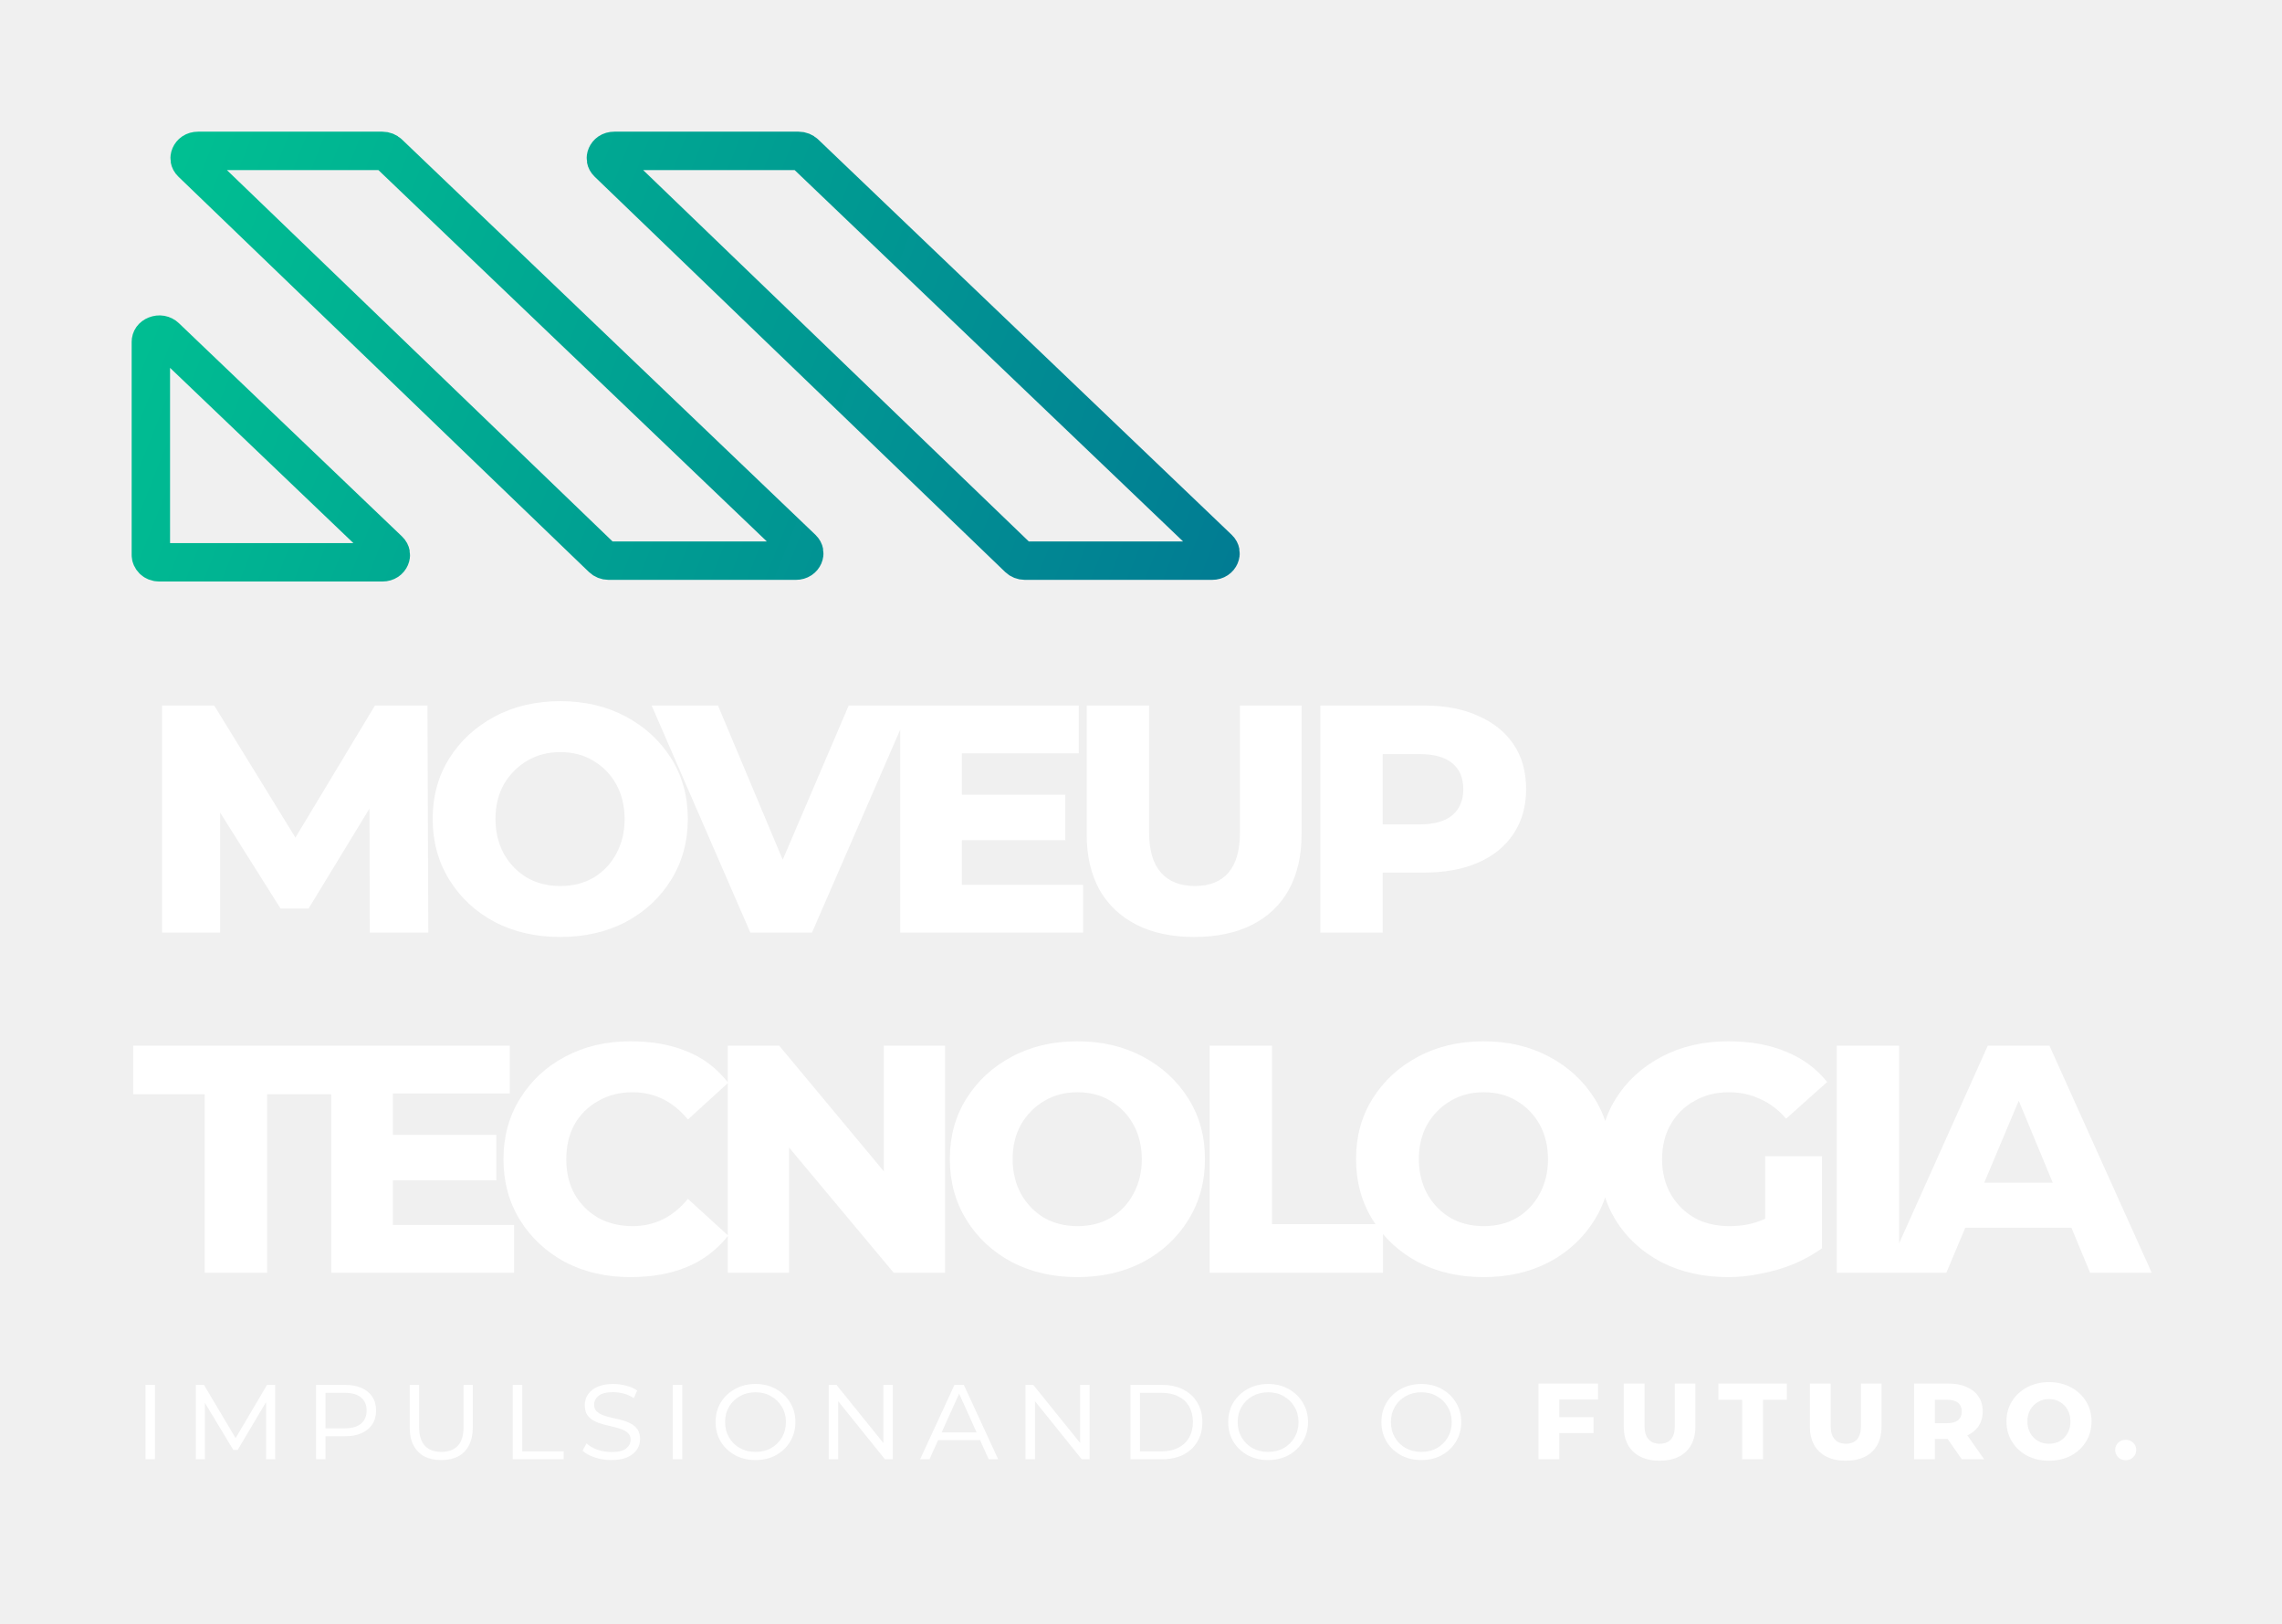
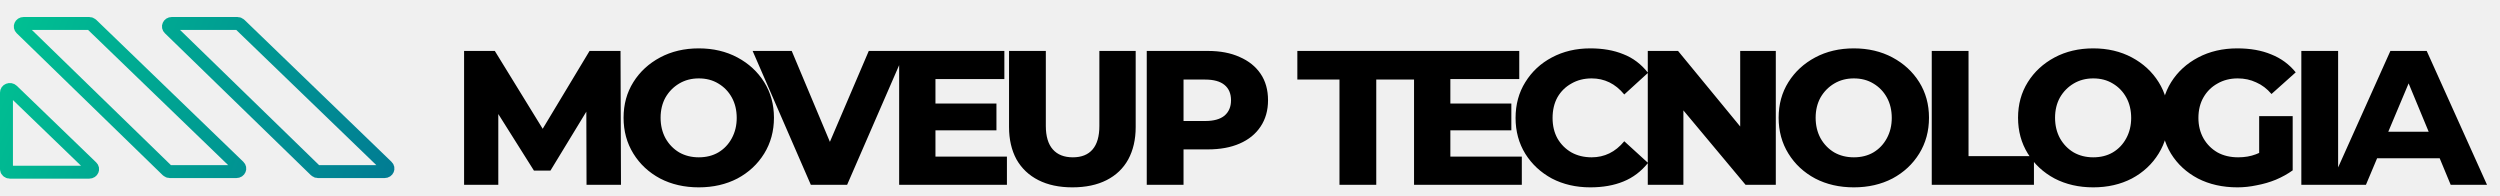
- <svg xmlns="http://www.w3.org/2000/svg" width="208" height="148" viewBox="0 0 208 148" fill="none">
-   <path d="M15.099 30.723C14.854 30.489 14.521 30.436 14.202 30.561C13.888 30.686 13.75 30.911 13.75 31.162V50.588C13.75 50.88 14.021 51.25 14.523 51.25H34.848C35.241 51.25 35.474 51.045 35.573 50.815C35.625 50.696 35.636 50.578 35.618 50.48C35.602 50.39 35.556 50.276 35.423 50.148L15.099 30.723ZM72.788 13.75H56C55.607 13.75 55.375 13.954 55.275 14.184C55.223 14.303 55.212 14.421 55.23 14.52C55.245 14.609 55.291 14.723 55.423 14.851L92.838 50.876C92.978 51.01 93.184 51.1 93.415 51.1H110.472C110.865 51.1 111.098 50.895 111.197 50.665C111.249 50.545 111.26 50.427 111.242 50.328C111.226 50.239 111.18 50.124 111.047 49.997L73.363 13.972C73.224 13.838 73.018 13.75 72.788 13.75ZM34.848 13.75H18.061C17.668 13.75 17.435 13.954 17.335 14.184C17.283 14.303 17.272 14.421 17.29 14.52C17.306 14.608 17.351 14.723 17.483 14.851L54.898 50.876C55.038 51.01 55.244 51.099 55.475 51.1H72.531C72.925 51.1 73.157 50.895 73.257 50.665C73.309 50.545 73.32 50.427 73.302 50.328C73.285 50.239 73.239 50.124 73.106 49.997L35.423 13.972C35.283 13.838 35.078 13.75 34.848 13.75Z" stroke="url(#paint0_linear_302_49)" stroke-width="3.5" />
-   <path d="M14.772 85V64.3H19.524L28.092 78.232H25.788L34.176 64.3H38.964L39.036 85H33.708L33.672 72.4H34.464L28.128 82.804H25.572L19.02 72.4H20.064V85H14.772ZM51.065 85.396C48.833 85.396 46.841 84.94 45.089 84.028C43.337 83.092 41.957 81.808 40.949 80.176C39.941 78.544 39.437 76.696 39.437 74.632C39.437 72.568 39.941 70.732 40.949 69.124C41.957 67.516 43.337 66.244 45.089 65.308C46.841 64.372 48.833 63.904 51.065 63.904C53.297 63.904 55.289 64.372 57.041 65.308C58.793 66.244 60.173 67.516 61.181 69.124C62.189 70.732 62.693 72.568 62.693 74.632C62.693 76.696 62.189 78.544 61.181 80.176C60.173 81.808 58.793 83.092 57.041 84.028C55.289 84.94 53.297 85.396 51.065 85.396ZM51.065 80.752C52.217 80.752 53.225 80.5 54.089 79.996C54.977 79.468 55.673 78.736 56.177 77.8C56.681 76.864 56.933 75.82 56.933 74.668C56.933 73.468 56.681 72.412 56.177 71.5C55.673 70.588 54.977 69.868 54.089 69.34C53.225 68.812 52.217 68.548 51.065 68.548C49.937 68.548 48.929 68.812 48.041 69.34C47.153 69.868 46.445 70.588 45.917 71.5C45.413 72.412 45.161 73.456 45.161 74.632C45.161 75.808 45.413 76.864 45.917 77.8C46.445 78.736 47.153 79.468 48.041 79.996C48.929 80.5 49.937 80.752 51.065 80.752ZM68.394 85L59.394 64.3H65.442L73.074 82.48H69.582L77.358 64.3H83.01L74.01 85H68.394ZM87.094 72.436H97.102V76.576H87.094V72.436ZM87.67 80.644H98.722V85H82.054V64.3H98.326V68.656H87.67V80.644ZM108.843 85.396C106.803 85.396 105.051 85.024 103.587 84.28C102.123 83.536 100.995 82.468 100.203 81.076C99.434 79.66 99.05 77.992 99.05 76.072V64.3H104.739V75.892C104.739 77.5 105.099 78.712 105.819 79.528C106.539 80.344 107.571 80.752 108.915 80.752C110.259 80.752 111.279 80.344 111.975 79.528C112.671 78.712 113.019 77.5 113.019 75.892V64.3H118.635V76.072C118.635 77.992 118.251 79.66 117.483 81.076C116.715 82.468 115.599 83.536 114.135 84.28C112.671 85.024 110.907 85.396 108.843 85.396ZM120.346 85V64.3H129.778C131.698 64.3 133.342 64.612 134.71 65.236C136.102 65.836 137.182 66.7 137.95 67.828C138.718 68.956 139.102 70.324 139.102 71.932C139.102 73.492 138.718 74.848 137.95 76C137.182 77.152 136.102 78.028 134.71 78.628C133.342 79.228 131.698 79.528 129.778 79.528H123.478L126.034 77.044V85H120.346ZM126.034 77.692L123.946 75.136H129.382C130.702 75.136 131.698 74.86 132.37 74.308C133.042 73.732 133.378 72.94 133.378 71.932C133.378 70.9 133.042 70.108 132.37 69.556C131.698 69.004 130.702 68.728 129.382 68.728H123.946L126.034 66.172V77.692ZM18.66 116V99.728H12.144V95.3H30.864V99.728H24.348V116H18.66ZM35.231 103.436H45.239V107.576H35.231V103.436ZM35.807 111.644H46.859V116H30.192V95.3H46.464V99.656H35.807V111.644ZM57.448 116.396C55.24 116.396 53.26 115.94 51.508 115.028C49.78 114.092 48.412 112.82 47.404 111.212C46.396 109.58 45.892 107.732 45.892 105.668C45.892 103.58 46.396 101.732 47.404 100.124C48.412 98.492 49.78 97.22 51.508 96.308C53.26 95.372 55.24 94.904 57.448 94.904C59.392 94.904 61.096 95.204 62.56 95.804C64.048 96.38 65.32 97.34 66.376 98.684L62.704 102.032C62.008 101.192 61.24 100.568 60.4 100.16C59.56 99.752 58.648 99.548 57.664 99.548C56.488 99.548 55.444 99.812 54.532 100.34C53.62 100.844 52.9 101.552 52.372 102.464C51.868 103.376 51.616 104.444 51.616 105.668C51.616 106.868 51.868 107.924 52.372 108.836C52.9 109.748 53.62 110.468 54.532 110.996C55.444 111.5 56.488 111.752 57.664 111.752C58.648 111.752 59.56 111.548 60.4 111.14C61.24 110.732 62.008 110.108 62.704 109.268L66.376 112.616C65.32 113.936 64.048 114.896 62.56 115.496C61.096 116.096 59.392 116.396 57.448 116.396ZM66.339 116V95.3H71.019L82.683 109.304H80.559V95.3H86.139V116H81.459L69.759 101.996H71.919V116H66.339ZM98.203 116.396C95.971 116.396 93.979 115.94 92.227 115.028C90.475 114.092 89.095 112.808 88.087 111.176C87.079 109.544 86.575 107.696 86.575 105.632C86.575 103.568 87.079 101.732 88.087 100.124C89.095 98.516 90.475 97.244 92.227 96.308C93.979 95.372 95.971 94.904 98.203 94.904C100.435 94.904 102.427 95.372 104.179 96.308C105.931 97.244 107.311 98.516 108.319 100.124C109.327 101.732 109.831 103.568 109.831 105.632C109.831 107.696 109.327 109.544 108.319 111.176C107.311 112.808 105.931 114.092 104.179 115.028C102.427 115.94 100.435 116.396 98.203 116.396ZM98.203 111.752C99.355 111.752 100.363 111.5 101.227 110.996C102.115 110.468 102.811 109.736 103.315 108.8C103.819 107.864 104.071 106.82 104.071 105.668C104.071 104.468 103.819 103.412 103.315 102.5C102.811 101.588 102.115 100.868 101.227 100.34C100.363 99.812 99.355 99.548 98.203 99.548C97.075 99.548 96.067 99.812 95.179 100.34C94.291 100.868 93.583 101.588 93.055 102.5C92.551 103.412 92.299 104.456 92.299 105.632C92.299 106.808 92.551 107.864 93.055 108.8C93.583 109.736 94.291 110.468 95.179 110.996C96.067 111.5 97.075 111.752 98.203 111.752ZM110.256 116V95.3H115.944V111.572H126.06V116H110.256ZM135.229 116.396C132.997 116.396 131.005 115.94 129.253 115.028C127.501 114.092 126.121 112.808 125.113 111.176C124.105 109.544 123.601 107.696 123.601 105.632C123.601 103.568 124.105 101.732 125.113 100.124C126.121 98.516 127.501 97.244 129.253 96.308C131.005 95.372 132.997 94.904 135.229 94.904C137.461 94.904 139.453 95.372 141.205 96.308C142.957 97.244 144.337 98.516 145.345 100.124C146.353 101.732 146.857 103.568 146.857 105.632C146.857 107.696 146.353 109.544 145.345 111.176C144.337 112.808 142.957 114.092 141.205 115.028C139.453 115.94 137.461 116.396 135.229 116.396ZM135.229 111.752C136.381 111.752 137.389 111.5 138.253 110.996C139.141 110.468 139.837 109.736 140.341 108.8C140.845 107.864 141.097 106.82 141.097 105.668C141.097 104.468 140.845 103.412 140.341 102.5C139.837 101.588 139.141 100.868 138.253 100.34C137.389 99.812 136.381 99.548 135.229 99.548C134.101 99.548 133.093 99.812 132.205 100.34C131.317 100.868 130.609 101.588 130.081 102.5C129.577 103.412 129.325 104.456 129.325 105.632C129.325 106.808 129.577 107.864 130.081 108.8C130.609 109.736 131.317 110.468 132.205 110.996C133.093 111.5 134.101 111.752 135.229 111.752ZM166.075 113.768C165.307 114.32 164.443 114.8 163.483 115.208C162.547 115.592 161.563 115.88 160.531 116.072C159.523 116.288 158.527 116.396 157.543 116.396C155.239 116.396 153.199 115.94 151.423 115.028C149.647 114.092 148.255 112.808 147.247 111.176C146.263 109.544 145.771 107.708 145.771 105.668C145.771 103.58 146.275 101.732 147.283 100.124C148.291 98.516 149.683 97.244 151.459 96.308C153.235 95.372 155.251 94.904 157.507 94.904C159.523 94.904 161.275 95.216 162.763 95.84C164.275 96.44 165.535 97.364 166.543 98.612L162.799 101.96C162.103 101.144 161.311 100.544 160.423 100.16C159.559 99.752 158.611 99.548 157.579 99.548C156.403 99.548 155.359 99.812 154.447 100.34C153.535 100.844 152.815 101.552 152.287 102.464C151.759 103.376 151.495 104.444 151.495 105.668C151.495 106.844 151.759 107.9 152.287 108.836C152.815 109.748 153.535 110.468 154.447 110.996C155.359 111.5 156.427 111.752 157.651 111.752C158.659 111.752 159.571 111.596 160.387 111.284C161.227 110.972 162.055 110.504 162.871 109.88L166.075 113.768ZM160.891 113.84V105.38H166.075V113.768L160.891 113.84ZM167.413 116V95.3H173.101V116H167.413ZM171.897 116L181.185 95.3H186.801L196.125 116H190.509L183.057 98.036H184.965L177.405 116H171.897ZM176.973 111.896L178.449 107.792H188.673L190.149 111.896H176.973Z" fill="white" />
-   <path d="M13.26 133V126.22H14.124V133H13.26ZM17.847 133V126.22H18.591L21.651 131.368H21.303L24.339 126.22H25.083V133H24.255V127.54H24.399L21.663 132.148H21.267L18.483 127.54H18.675V133H17.847ZM28.808 133V126.22H31.436C32.028 126.22 32.532 126.312 32.948 126.496C33.372 126.68 33.7 126.948 33.932 127.3C34.164 127.644 34.28 128.064 34.28 128.56C34.28 129.048 34.164 129.468 33.932 129.82C33.7 130.172 33.372 130.44 32.948 130.624C32.532 130.808 32.028 130.9 31.436 130.9H29.288L29.672 130.504V133H28.808ZM29.672 130.588L29.336 130.18H31.4C32.056 130.18 32.556 130.04 32.9 129.76C33.244 129.472 33.416 129.072 33.416 128.56C33.416 128.04 33.244 127.64 32.9 127.36C32.556 127.08 32.056 126.94 31.4 126.94H29.336L29.672 126.532V130.588ZM40.223 133.072C39.623 133.072 39.107 132.96 38.675 132.736C38.251 132.504 37.923 132.168 37.691 131.728C37.459 131.288 37.343 130.752 37.343 130.12V126.22H38.207V130.096C38.207 130.84 38.383 131.4 38.735 131.776C39.087 132.144 39.583 132.328 40.223 132.328C40.871 132.328 41.371 132.144 41.723 131.776C42.075 131.4 42.251 130.84 42.251 130.096V126.22H43.091V130.12C43.091 130.752 42.975 131.288 42.743 131.728C42.519 132.168 42.191 132.504 41.759 132.736C41.335 132.96 40.823 133.072 40.223 133.072ZM46.736 133V126.22H47.6V132.28H51.38V133H46.736ZM58.342 131.152C58.342 131.528 58.238 131.86 58.03 132.148C57.83 132.436 57.534 132.664 57.142 132.832C56.758 132.992 56.282 133.072 55.714 133.072C55.194 133.072 54.694 132.992 54.214 132.832C53.742 132.672 53.37 132.468 53.098 132.22L53.458 131.548C53.706 131.78 54.034 131.972 54.442 132.124C54.858 132.268 55.29 132.34 55.738 132.34C56.362 132.34 56.806 132.232 57.07 132.016C57.342 131.792 57.478 131.528 57.478 131.224C57.478 130.968 57.402 130.768 57.25 130.624C57.098 130.472 56.898 130.352 56.65 130.264C56.402 130.168 56.13 130.088 55.834 130.024C55.538 129.96 55.242 129.888 54.946 129.808C54.65 129.728 54.374 129.62 54.118 129.484C53.87 129.348 53.67 129.168 53.518 128.944C53.374 128.72 53.302 128.424 53.302 128.056C53.302 127.688 53.402 127.36 53.602 127.072C53.802 126.784 54.094 126.556 54.478 126.388C54.862 126.22 55.334 126.136 55.894 126.136C56.294 126.136 56.686 126.188 57.07 126.292C57.462 126.388 57.798 126.536 58.078 126.736L57.766 127.432C57.478 127.232 57.17 127.092 56.842 127.012C56.514 126.924 56.19 126.88 55.87 126.88C55.278 126.88 54.842 126.992 54.562 127.216C54.29 127.432 54.154 127.7 54.154 128.02C54.154 128.276 54.23 128.48 54.382 128.632C54.534 128.776 54.734 128.896 54.982 128.992C55.23 129.08 55.502 129.156 55.798 129.22C56.102 129.284 56.402 129.356 56.698 129.436C56.994 129.516 57.266 129.624 57.514 129.76C57.762 129.888 57.962 130.064 58.114 130.288C58.266 130.512 58.342 130.8 58.342 131.152ZM61.323 133V126.22H62.187V133H61.323ZM68.862 133.072C68.174 133.072 67.554 132.924 67.002 132.628C66.45 132.324 66.014 131.912 65.694 131.392C65.382 130.864 65.226 130.268 65.226 129.604C65.226 128.94 65.382 128.348 65.694 127.828C66.014 127.308 66.45 126.896 67.002 126.592C67.554 126.288 68.174 126.136 68.862 126.136C69.558 126.136 70.178 126.288 70.722 126.592C71.274 126.896 71.706 127.308 72.018 127.828C72.338 128.348 72.498 128.94 72.498 129.604C72.498 130.268 72.338 130.864 72.018 131.392C71.706 131.912 71.274 132.324 70.722 132.628C70.178 132.924 69.558 133.072 68.862 133.072ZM68.862 132.328C69.398 132.328 69.874 132.212 70.29 131.98C70.706 131.74 71.034 131.416 71.274 131.008C71.514 130.592 71.634 130.124 71.634 129.604C71.634 129.084 71.51 128.62 71.262 128.212C71.022 127.804 70.694 127.484 70.278 127.252C69.87 127.012 69.398 126.892 68.862 126.892C68.334 126.892 67.858 127.012 67.434 127.252C67.018 127.484 66.69 127.804 66.45 128.212C66.21 128.62 66.09 129.084 66.09 129.604C66.09 130.124 66.21 130.592 66.45 131.008C66.69 131.416 67.018 131.74 67.434 131.98C67.858 132.212 68.334 132.328 68.862 132.328ZM75.536 133V126.22H76.244L80.852 131.932H80.516V126.22H81.38V133H80.66L76.052 127.276H76.4V133H75.536ZM83.867 133L86.999 126.22H87.851L90.983 133H90.119L87.275 126.688H87.575L84.719 133H83.867ZM85.187 131.248L85.439 130.552H89.303L89.555 131.248H85.187ZM93.475 133V126.22H94.183L98.791 131.932H98.455V126.22H99.319V133H98.599L93.991 127.276H94.339V133H93.475ZM103.042 133V126.22H105.886C106.654 126.22 107.314 126.364 107.866 126.652C108.418 126.932 108.842 127.328 109.138 127.84C109.442 128.344 109.594 128.932 109.594 129.604C109.594 130.284 109.442 130.88 109.138 131.392C108.842 131.896 108.418 132.292 107.866 132.58C107.314 132.86 106.654 133 105.886 133H103.042ZM103.906 132.28H105.85C106.458 132.28 106.978 132.168 107.41 131.944C107.842 131.72 108.17 131.408 108.394 131.008C108.618 130.608 108.73 130.14 108.73 129.604C108.73 129.068 108.618 128.6 108.394 128.2C108.17 127.8 107.842 127.492 107.41 127.276C106.978 127.052 106.458 126.94 105.85 126.94H103.906V132.28ZM115.585 133.072C114.897 133.072 114.277 132.924 113.725 132.628C113.173 132.324 112.737 131.912 112.417 131.392C112.105 130.864 111.949 130.268 111.949 129.604C111.949 128.94 112.105 128.348 112.417 127.828C112.737 127.308 113.173 126.896 113.725 126.592C114.277 126.288 114.897 126.136 115.585 126.136C116.281 126.136 116.901 126.288 117.445 126.592C117.997 126.896 118.429 127.308 118.741 127.828C119.061 128.348 119.221 128.94 119.221 129.604C119.221 130.268 119.061 130.864 118.741 131.392C118.429 131.912 117.997 132.324 117.445 132.628C116.901 132.924 116.281 133.072 115.585 133.072ZM115.585 132.328C116.121 132.328 116.597 132.212 117.013 131.98C117.429 131.74 117.757 131.416 117.997 131.008C118.237 130.592 118.357 130.124 118.357 129.604C118.357 129.084 118.233 128.62 117.985 128.212C117.745 127.804 117.417 127.484 117.001 127.252C116.593 127.012 116.121 126.892 115.585 126.892C115.057 126.892 114.581 127.012 114.157 127.252C113.741 127.484 113.413 127.804 113.173 128.212C112.933 128.62 112.813 129.084 112.813 129.604C112.813 130.124 112.933 130.592 113.173 131.008C113.413 131.416 113.741 131.74 114.157 131.98C114.581 132.212 115.057 132.328 115.585 132.328ZM129.551 133.072C128.863 133.072 128.243 132.924 127.691 132.628C127.139 132.324 126.703 131.912 126.383 131.392C126.071 130.864 125.915 130.268 125.915 129.604C125.915 128.94 126.071 128.348 126.383 127.828C126.703 127.308 127.139 126.896 127.691 126.592C128.243 126.288 128.863 126.136 129.551 126.136C130.247 126.136 130.867 126.288 131.411 126.592C131.963 126.896 132.395 127.308 132.707 127.828C133.027 128.348 133.187 128.94 133.187 129.604C133.187 130.268 133.027 130.864 132.707 131.392C132.395 131.912 131.963 132.324 131.411 132.628C130.867 132.924 130.247 133.072 129.551 133.072ZM129.551 132.328C130.087 132.328 130.563 132.212 130.979 131.98C131.395 131.74 131.723 131.416 131.963 131.008C132.203 130.592 132.323 130.124 132.323 129.604C132.323 129.084 132.199 128.62 131.951 128.212C131.711 127.804 131.383 127.484 130.967 127.252C130.559 127.012 130.087 126.892 129.551 126.892C129.023 126.892 128.547 127.012 128.123 127.252C127.707 127.484 127.379 127.804 127.139 128.212C126.899 128.62 126.779 129.084 126.779 129.604C126.779 130.124 126.899 130.592 127.139 131.008C127.379 131.416 127.707 131.74 128.123 131.98C128.547 132.212 129.023 132.328 129.551 132.328ZM141.933 129.16H145.245V130.612H141.933V129.16ZM142.125 133H140.229V126.1H145.653V127.552H142.125V133ZM151.266 133.132C150.586 133.132 150.002 133.008 149.514 132.76C149.026 132.512 148.65 132.156 148.386 131.692C148.13 131.22 148.002 130.664 148.002 130.024V126.1H149.898V129.964C149.898 130.5 150.018 130.904 150.258 131.176C150.498 131.448 150.842 131.584 151.29 131.584C151.738 131.584 152.078 131.448 152.31 131.176C152.542 130.904 152.658 130.5 152.658 129.964V126.1H154.53V130.024C154.53 130.664 154.402 131.22 154.146 131.692C153.89 132.156 153.518 132.512 153.03 132.76C152.542 133.008 151.954 133.132 151.266 133.132ZM158.797 133V127.576H156.625V126.1H162.865V127.576H160.693V133H158.797ZM168.232 133.132C167.552 133.132 166.968 133.008 166.48 132.76C165.992 132.512 165.616 132.156 165.352 131.692C165.096 131.22 164.968 130.664 164.968 130.024V126.1H166.864V129.964C166.864 130.5 166.984 130.904 167.224 131.176C167.464 131.448 167.808 131.584 168.256 131.584C168.704 131.584 169.044 131.448 169.276 131.176C169.508 130.904 169.624 130.5 169.624 129.964V126.1H171.496V130.024C171.496 130.664 171.368 131.22 171.112 131.692C170.856 132.156 170.484 132.512 169.996 132.76C169.508 133.008 168.92 133.132 168.232 133.132ZM174.467 133V126.1H177.611C178.251 126.1 178.799 126.204 179.255 126.412C179.719 126.612 180.079 126.9 180.335 127.276C180.591 127.652 180.719 128.108 180.719 128.644C180.719 129.164 180.591 129.612 180.335 129.988C180.079 130.364 179.719 130.652 179.255 130.852C178.799 131.052 178.251 131.152 177.611 131.152H175.511L176.363 130.348V133H174.467ZM178.811 133L177.071 130.492H179.087L180.851 133H178.811ZM176.363 130.564L175.667 129.712H177.479C177.919 129.712 178.251 129.62 178.475 129.436C178.699 129.244 178.811 128.98 178.811 128.644C178.811 128.3 178.699 128.036 178.475 127.852C178.251 127.668 177.919 127.576 177.479 127.576H175.667L176.363 126.724V130.564ZM186.762 133.132C186.018 133.132 185.354 132.98 184.77 132.676C184.186 132.364 183.726 131.936 183.39 131.392C183.054 130.848 182.886 130.232 182.886 129.544C182.886 128.856 183.054 128.244 183.39 127.708C183.726 127.172 184.186 126.748 184.77 126.436C185.354 126.124 186.018 125.968 186.762 125.968C187.506 125.968 188.17 126.124 188.754 126.436C189.338 126.748 189.798 127.172 190.134 127.708C190.47 128.244 190.638 128.856 190.638 129.544C190.638 130.232 190.47 130.848 190.134 131.392C189.798 131.936 189.338 132.364 188.754 132.676C188.17 132.98 187.506 133.132 186.762 133.132ZM186.762 131.584C187.146 131.584 187.482 131.5 187.77 131.332C188.066 131.156 188.298 130.912 188.466 130.6C188.634 130.288 188.718 129.94 188.718 129.556C188.718 129.156 188.634 128.804 188.466 128.5C188.298 128.196 188.066 127.956 187.77 127.78C187.482 127.604 187.146 127.516 186.762 127.516C186.386 127.516 186.05 127.604 185.754 127.78C185.458 127.956 185.222 128.196 185.046 128.5C184.878 128.804 184.794 129.152 184.794 129.544C184.794 129.936 184.878 130.288 185.046 130.6C185.222 130.912 185.458 131.156 185.754 131.332C186.05 131.5 186.386 131.584 186.762 131.584ZM193.755 133.084C193.475 133.084 193.243 132.992 193.059 132.808C192.883 132.624 192.795 132.404 192.795 132.148C192.795 131.892 192.883 131.676 193.059 131.5C193.243 131.316 193.475 131.224 193.755 131.224C194.035 131.224 194.263 131.316 194.439 131.5C194.623 131.676 194.715 131.892 194.715 132.148C194.715 132.404 194.623 132.624 194.439 132.808C194.263 132.992 194.035 133.084 193.755 133.084Z" fill="white" />
+ <svg xmlns="http://www.w3.org/2000/svg" width="230" height="18" viewBox="0 0 230 18" fill="none">
+   <path d="M0.78 8.259C0.658 8.308 0.595 8.402 0.595 8.515V15.561C0.595 15.696 0.714 15.841 0.906 15.841H8.209C8.361 15.841 8.458 15.76 8.5 15.662C8.541 15.565 8.53 15.46 8.437 15.37L1.135 8.325C1.036 8.23 0.904 8.21 0.78 8.259ZM21.84 2.159H15.809C15.657 2.159 15.56 2.24 15.518 2.338C15.476 2.434 15.488 2.539 15.58 2.628L29.023 15.697C29.079 15.752 29.161 15.786 29.251 15.787H35.38C35.532 15.787 35.629 15.706 35.671 15.607C35.712 15.511 35.701 15.406 35.608 15.316L22.068 2.248C22.012 2.193 21.929 2.159 21.84 2.159ZM8.209 2.159H2.178C2.026 2.159 1.929 2.24 1.887 2.338C1.845 2.434 1.856 2.538 1.948 2.628L15.392 15.697C15.449 15.752 15.53 15.787 15.62 15.787H21.748C21.9 15.787 21.997 15.706 22.039 15.607C22.081 15.511 22.07 15.406 21.977 15.316L8.437 2.248C8.38 2.194 8.298 2.159 8.209 2.159Z" stroke="url(#paint0_linear_367_145)" stroke-width="1.19" />
+   <path d="M42.696 17V4.686H45.523L50.62 12.974H49.25L54.239 4.686H57.088L57.131 17H53.961L53.94 9.504H54.411L50.642 15.694H49.121L45.223 9.504H45.844V17H42.696ZM64.287 17.236C62.959 17.236 61.774 16.964 60.732 16.422C59.689 15.865 58.868 15.101 58.269 14.13C57.669 13.159 57.369 12.06 57.369 10.832C57.369 9.604 57.669 8.512 58.269 7.556C58.868 6.599 59.689 5.842 60.732 5.285C61.774 4.729 62.959 4.45 64.287 4.45C65.615 4.45 66.799 4.729 67.842 5.285C68.884 5.842 69.705 6.599 70.305 7.556C70.904 8.512 71.204 9.604 71.204 10.832C71.204 12.06 70.904 13.159 70.305 14.13C69.705 15.101 68.884 15.865 67.842 16.422C66.799 16.964 65.615 17.236 64.287 17.236ZM64.287 14.473C64.972 14.473 65.572 14.323 66.086 14.023C66.614 13.709 67.028 13.274 67.328 12.717C67.628 12.16 67.778 11.539 67.778 10.854C67.778 10.14 67.628 9.512 67.328 8.969C67.028 8.426 66.614 7.998 66.086 7.684C65.572 7.37 64.972 7.213 64.287 7.213C63.616 7.213 63.016 7.37 62.488 7.684C61.959 7.998 61.538 8.426 61.224 8.969C60.924 9.512 60.775 10.133 60.775 10.832C60.775 11.532 60.924 12.16 61.224 12.717C61.538 13.274 61.959 13.709 62.488 14.023C63.016 14.323 63.616 14.473 64.287 14.473ZM74.596 17L69.242 4.686H72.839L77.38 15.501H75.302L79.928 4.686H83.29L77.936 17H74.596ZM82.722 17V4.686H92.401V7.277H86.062V14.409H92.637V17H82.722ZM85.72 11.989V9.526H91.673V11.989H85.72ZM98.658 17.236C97.444 17.236 96.402 17.014 95.531 16.572C94.66 16.129 93.989 15.494 93.518 14.666C93.061 13.823 92.832 12.831 92.832 11.689V4.686H96.216V11.582C96.216 12.538 96.43 13.259 96.859 13.745C97.287 14.23 97.901 14.473 98.701 14.473C99.5 14.473 100.107 14.23 100.521 13.745C100.935 13.259 101.142 12.538 101.142 11.582V4.686H104.483V11.689C104.483 12.831 104.254 13.823 103.798 14.666C103.341 15.494 102.677 16.129 101.806 16.572C100.935 17.014 99.885 17.236 98.658 17.236ZM105.501 17V4.686H111.112C112.254 4.686 113.232 4.871 114.046 5.243C114.874 5.6 115.517 6.114 115.973 6.785C116.43 7.456 116.659 8.269 116.659 9.226C116.659 10.154 116.43 10.961 115.973 11.646C115.517 12.331 114.874 12.852 114.046 13.209C113.232 13.566 112.254 13.745 111.112 13.745H107.364L108.885 12.267V17H105.501ZM108.885 12.653L107.643 11.132H110.876C111.662 11.132 112.254 10.968 112.654 10.639C113.054 10.297 113.254 9.826 113.254 9.226C113.254 8.612 113.054 8.141 112.654 7.813C112.254 7.484 111.662 7.32 110.876 7.32H107.643L108.885 5.799V12.653ZM123.232 17V7.32H119.356V4.686H130.492V7.32H126.616V17H123.232ZM130.092 17V4.686H139.772V7.277H133.433V14.409H140.007V17H130.092ZM133.09 11.989V9.526H139.044V11.989H133.09ZM146.306 17.236C144.993 17.236 143.815 16.964 142.773 16.422C141.745 15.865 140.931 15.108 140.331 14.152C139.732 13.181 139.432 12.082 139.432 10.854C139.432 9.611 139.732 8.512 140.331 7.556C140.931 6.585 141.745 5.828 142.773 5.285C143.815 4.729 144.993 4.45 146.306 4.45C147.463 4.45 148.476 4.629 149.347 4.986C150.233 5.328 150.989 5.899 151.617 6.699L149.433 8.691C149.019 8.191 148.562 7.82 148.062 7.577C147.563 7.334 147.02 7.213 146.435 7.213C145.735 7.213 145.114 7.37 144.572 7.684C144.029 7.984 143.601 8.405 143.287 8.948C142.987 9.49 142.837 10.126 142.837 10.854C142.837 11.568 142.987 12.196 143.287 12.738C143.601 13.281 144.029 13.709 144.572 14.023C145.114 14.323 145.735 14.473 146.435 14.473C147.02 14.473 147.563 14.352 148.062 14.109C148.562 13.866 149.019 13.495 149.433 12.995L151.617 14.987C150.989 15.772 150.233 16.343 149.347 16.7C148.476 17.057 147.463 17.236 146.306 17.236ZM151.596 17V4.686H154.38L161.233 13.017H160.098V4.686H163.374V17H160.59L153.63 8.669H154.872V17H151.596ZM170.551 17.236C169.223 17.236 168.038 16.964 166.996 16.422C165.954 15.865 165.133 15.101 164.533 14.13C163.933 13.159 163.634 12.06 163.634 10.832C163.634 9.604 163.933 8.512 164.533 7.556C165.133 6.599 165.954 5.842 166.996 5.285C168.038 4.729 169.223 4.45 170.551 4.45C171.879 4.45 173.064 4.729 174.106 5.285C175.148 5.842 175.969 6.599 176.569 7.556C177.168 8.512 177.468 9.604 177.468 10.832C177.468 12.06 177.168 13.159 176.569 14.13C175.969 15.101 175.148 15.865 174.106 16.422C173.064 16.964 171.879 17.236 170.551 17.236ZM170.551 14.473C171.236 14.473 171.836 14.323 172.35 14.023C172.878 13.709 173.292 13.274 173.592 12.717C173.892 12.16 174.042 11.539 174.042 10.854C174.042 10.14 173.892 9.512 173.592 8.969C173.292 8.426 172.878 7.998 172.35 7.684C171.836 7.37 171.236 7.213 170.551 7.213C169.88 7.213 169.28 7.37 168.752 7.684C168.224 7.998 167.802 8.426 167.488 8.969C167.189 9.512 167.039 10.133 167.039 10.832C167.039 11.532 167.189 12.16 167.488 12.717C167.802 13.274 168.224 13.709 168.752 14.023C169.28 14.323 169.88 14.473 170.551 14.473ZM177.721 17V4.686H181.105V14.366H187.123V17H177.721ZM192.578 17.236C191.25 17.236 190.065 16.964 189.022 16.422C187.98 15.865 187.159 15.101 186.56 14.13C185.96 13.159 185.66 12.06 185.66 10.832C185.66 9.604 185.96 8.512 186.56 7.556C187.159 6.599 187.98 5.842 189.022 5.285C190.065 4.729 191.25 4.45 192.578 4.45C193.905 4.45 195.09 4.729 196.133 5.285C197.175 5.842 197.996 6.599 198.595 7.556C199.195 8.512 199.495 9.604 199.495 10.832C199.495 12.06 199.195 13.159 198.595 14.13C197.996 15.101 197.175 15.865 196.133 16.422C195.09 16.964 193.905 17.236 192.578 17.236ZM192.578 14.473C193.263 14.473 193.862 14.323 194.376 14.023C194.905 13.709 195.319 13.274 195.619 12.717C195.918 12.16 196.068 11.539 196.068 10.854C196.068 10.14 195.918 9.512 195.619 8.969C195.319 8.426 194.905 7.998 194.376 7.684C193.862 7.37 193.263 7.213 192.578 7.213C191.906 7.213 191.307 7.37 190.779 7.684C190.25 7.998 189.829 8.426 189.515 8.969C189.215 9.512 189.065 10.133 189.065 10.832C189.065 11.532 189.215 12.16 189.515 12.717C189.829 13.274 190.25 13.709 190.779 14.023C191.307 14.323 191.906 14.473 192.578 14.473ZM205.852 17.236C204.481 17.236 203.267 16.964 202.211 16.422C201.154 15.865 200.326 15.101 199.727 14.13C199.141 13.159 198.849 12.067 198.849 10.854C198.849 9.611 199.148 8.512 199.748 7.556C200.348 6.599 201.176 5.842 202.232 5.285C203.289 4.729 204.488 4.45 205.83 4.45C207.029 4.45 208.072 4.636 208.957 5.007C209.856 5.364 210.606 5.914 211.206 6.656L208.978 8.648C208.564 8.162 208.093 7.805 207.565 7.577C207.051 7.334 206.487 7.213 205.873 7.213C205.173 7.213 204.552 7.37 204.01 7.684C203.467 7.984 203.039 8.405 202.725 8.948C202.411 9.49 202.254 10.126 202.254 10.854C202.254 11.553 202.411 12.181 202.725 12.738C203.039 13.281 203.467 13.709 204.01 14.023C204.552 14.323 205.188 14.473 205.916 14.473C206.515 14.473 207.058 14.38 207.543 14.194C208.043 14.009 208.536 13.73 209.021 13.359L210.927 15.672C210.47 16.001 209.956 16.286 209.385 16.529C208.828 16.757 208.243 16.929 207.629 17.043C207.029 17.171 206.437 17.236 205.852 17.236ZM207.843 15.715V10.682H210.927V15.672L207.843 15.715ZM211.723 17V4.686H215.107V17H211.723ZM214.391 17L219.916 4.686H223.257L228.804 17H225.463L221.03 6.313H222.165L217.667 17H214.391ZM217.41 14.559L218.288 12.117H224.371L225.249 14.559H217.41Z" fill="black" />
  <defs>
-     <linearGradient id="paint0_linear_302_49" x1="-13.639" y1="2.717" x2="166.268" y2="73.588" gradientUnits="userSpaceOnUse">
+     <linearGradient id="paint0_linear_367_145" x1="-9.212" y1="-1.803" x2="55.592" y2="23.482" gradientUnits="userSpaceOnUse">
      <stop stop-color="#00D492" />
      <stop offset="1" stop-color="#015693" />
    </linearGradient>
  </defs>
</svg>
